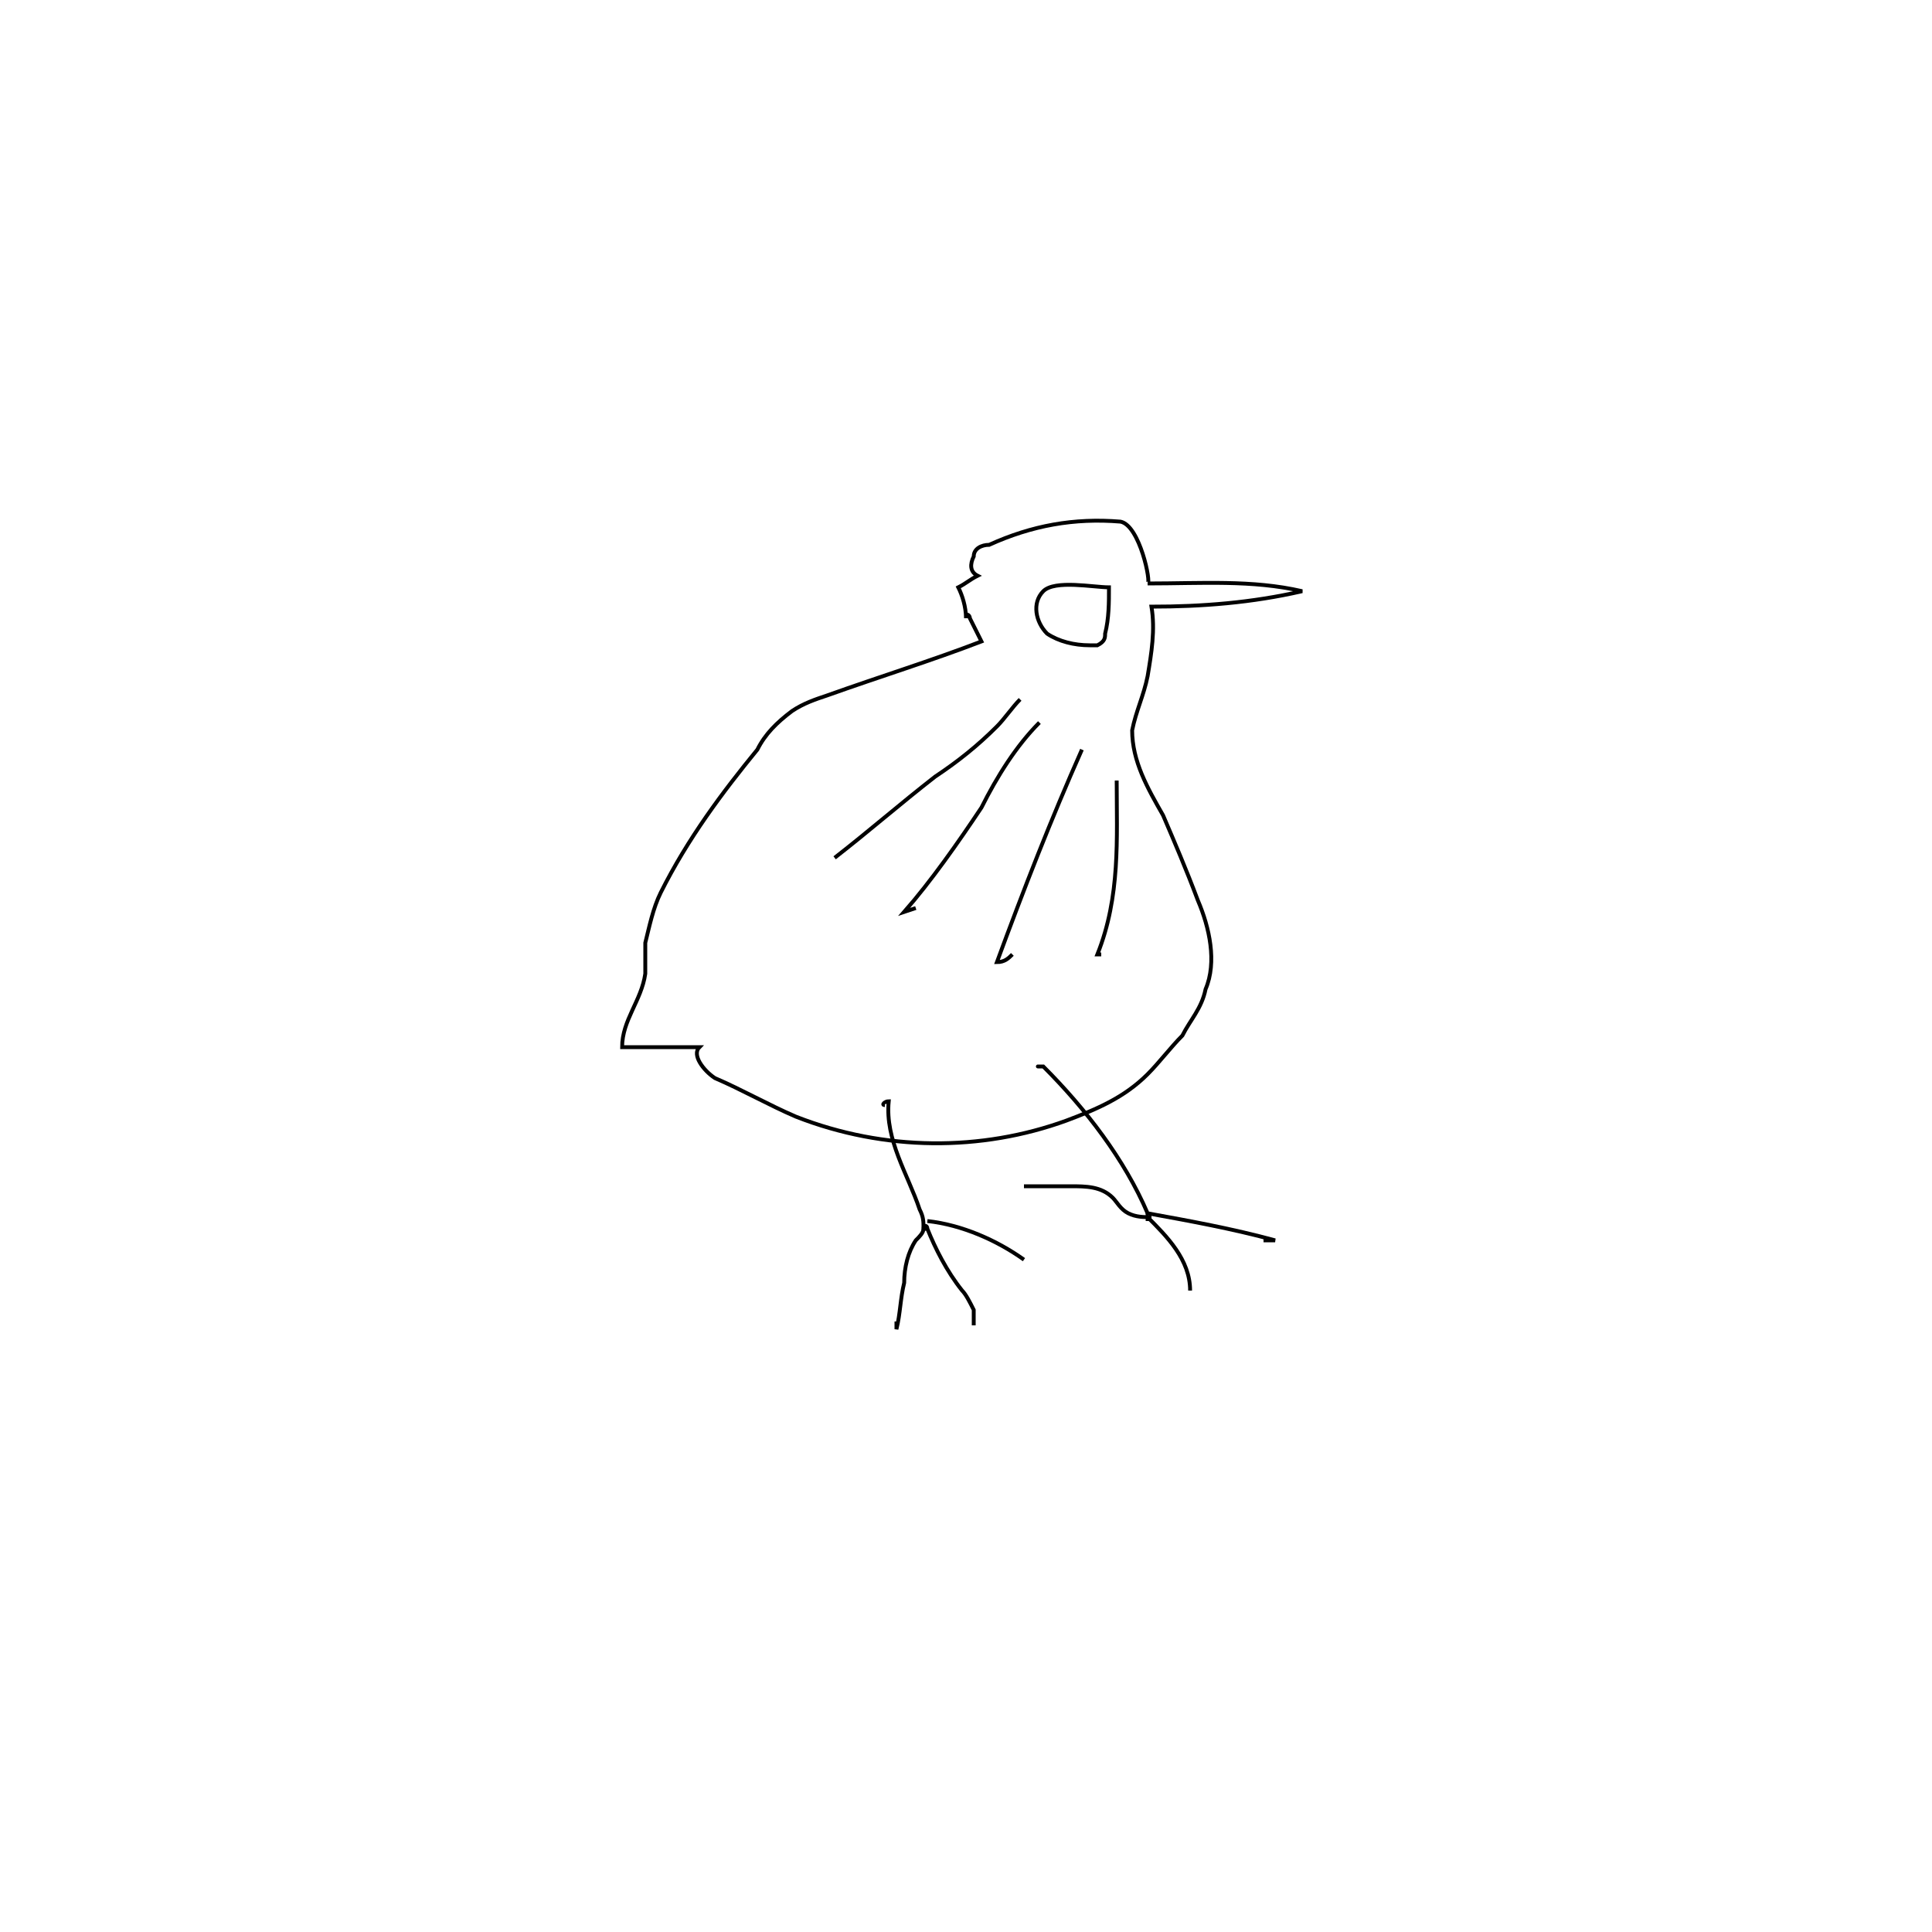
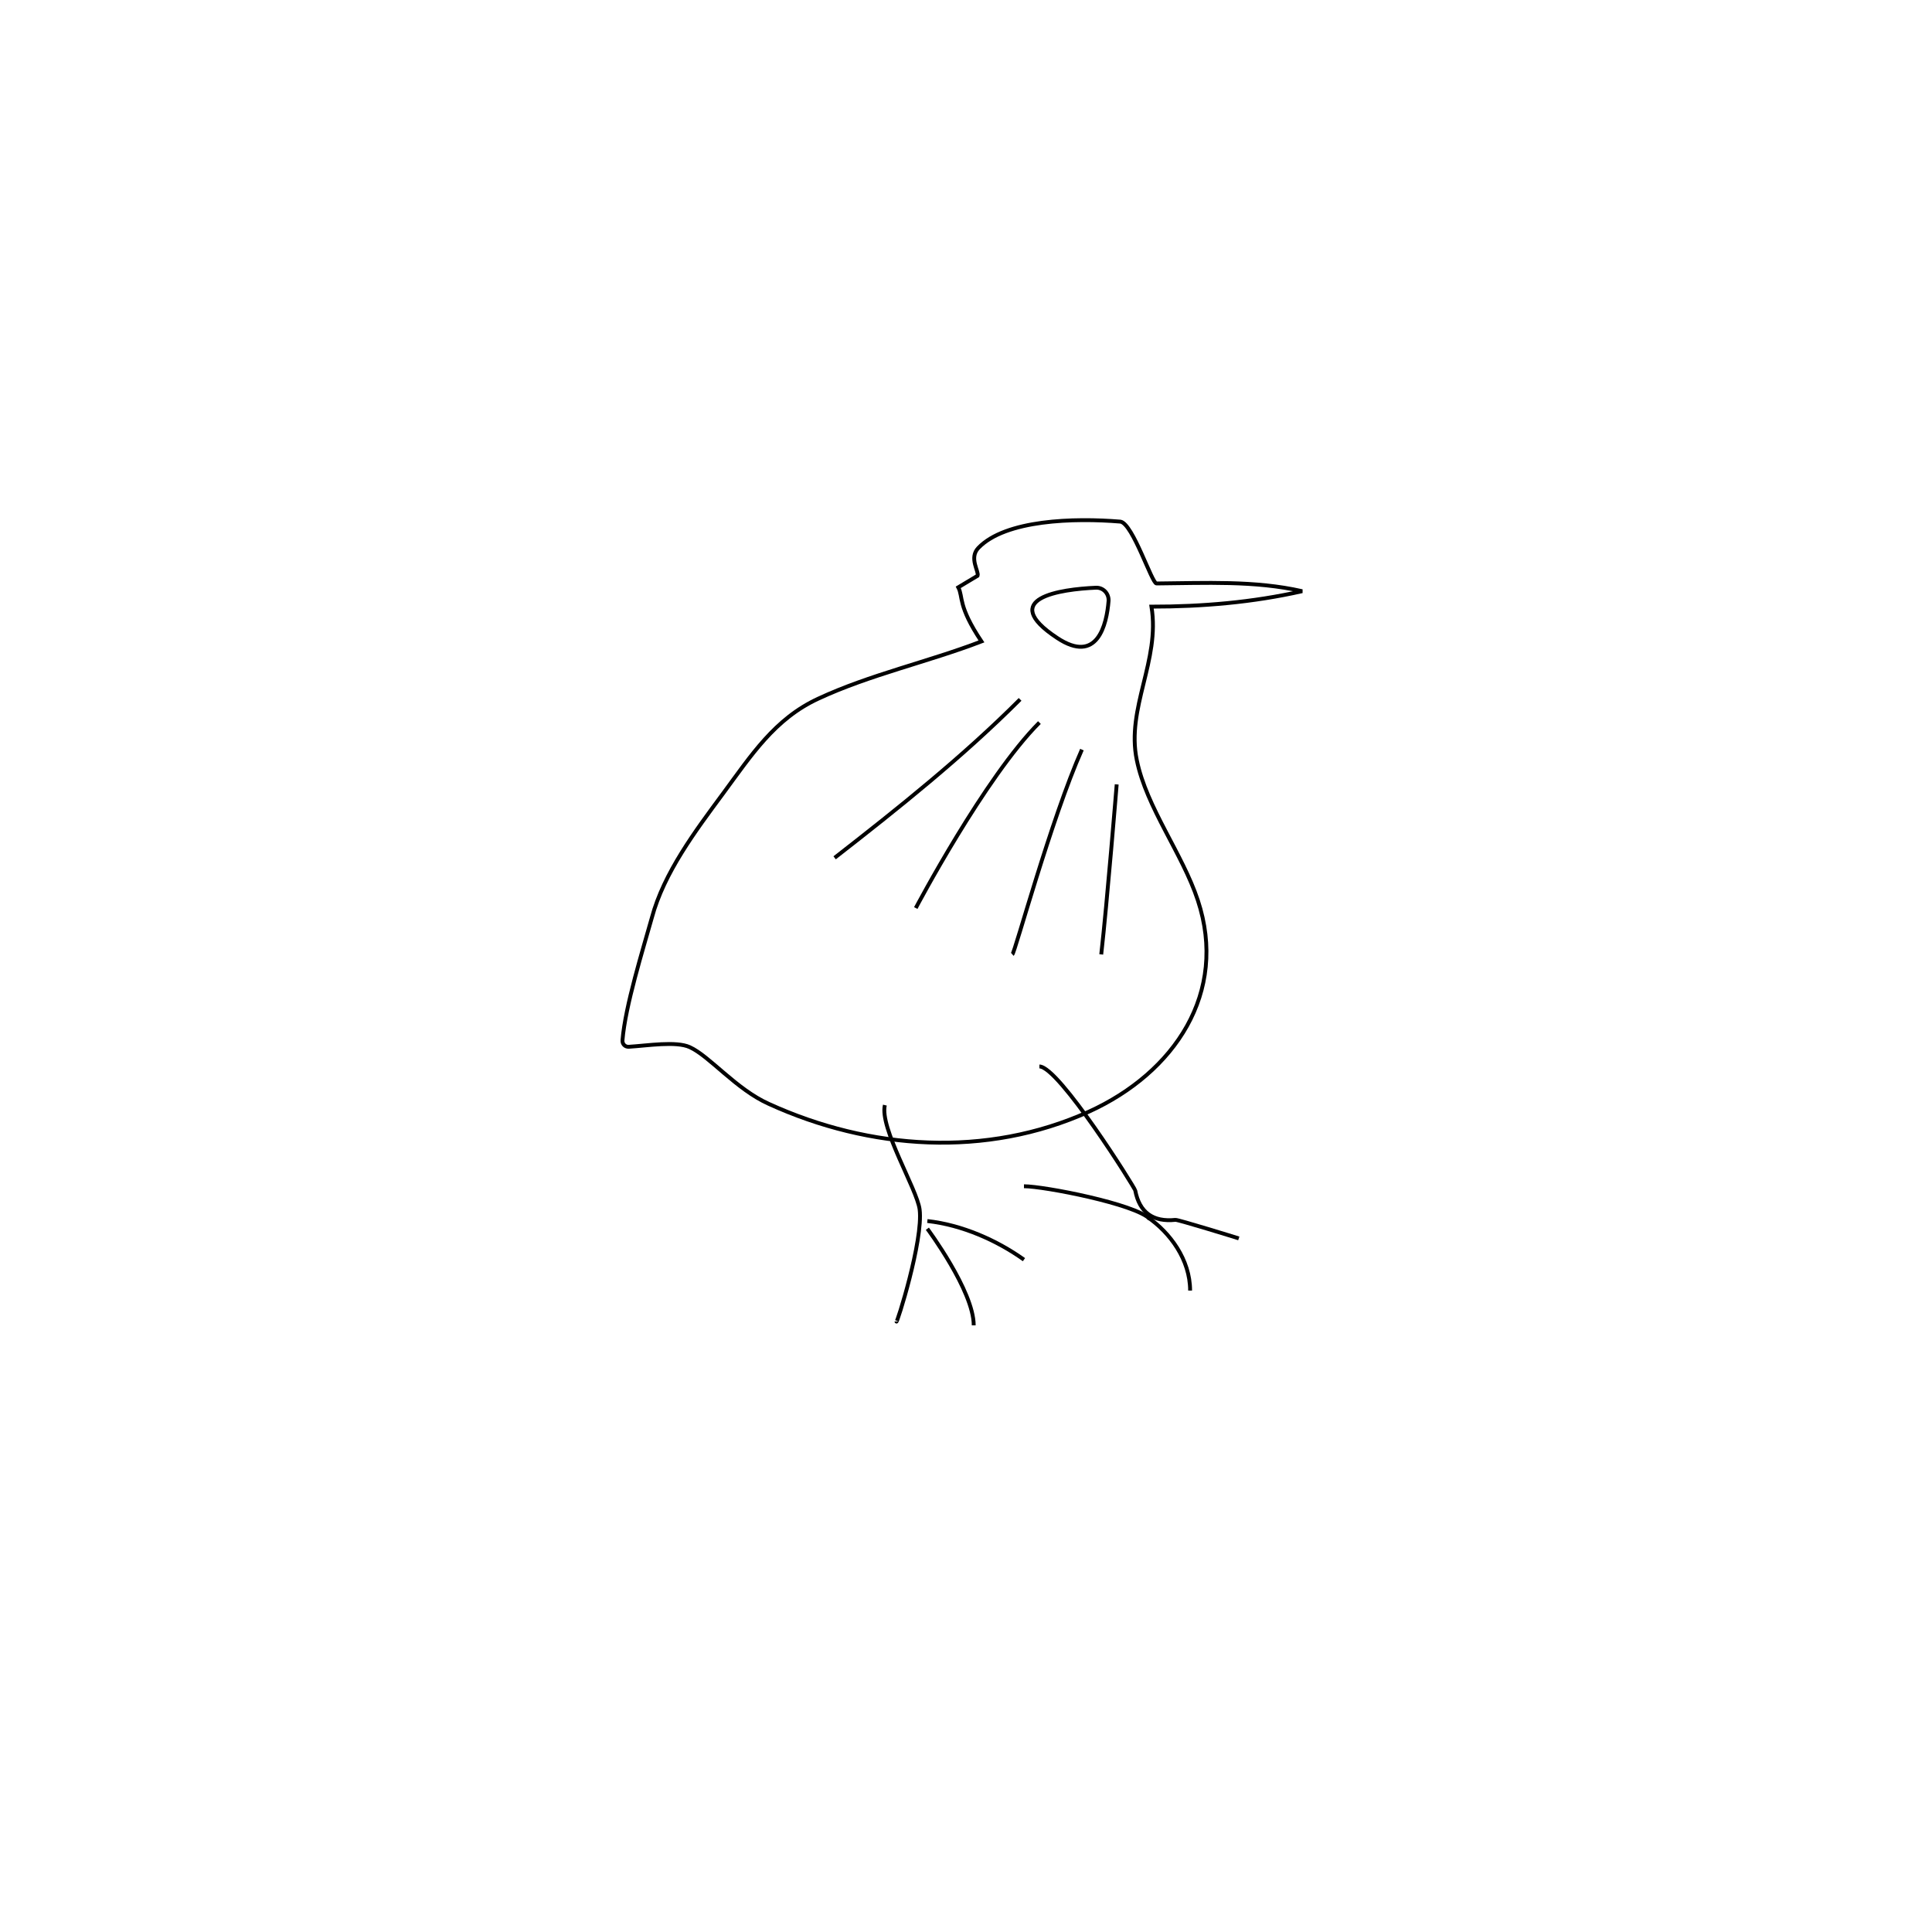
- <svg xmlns="http://www.w3.org/2000/svg" xml:space="preserve" width="500px" height="500px" version="1.1" style="shape-rendering:geometricPrecision; text-rendering:geometricPrecision; image-rendering:optimizeQuality; fill-rule:evenodd; clip-rule:evenodd" viewBox="0 0 500 500">
-   <defs>
-     <style type="text/css">
-    
-     .str0 {stroke:black;stroke-width:1}
-     .fil0 {fill:none;fill-rule:nonzero}
-    
-   </style>
-   </defs>
+ <svg xmlns="http://www.w3.org/2000/svg" version="1.1" id="Layer_1" x="0px" y="0px" viewBox="-55 147 500 500" style="enable-background:new -55 147 500 500;" xml:space="preserve">
+   <style type="text/css">
+ 	.st0{fill:none;stroke:#000000;stroke-width:1;}
+ </style>
  <g id="Layer_x0020_1">
    <g id="_1909137920416">
-       <path class="fil0 str0" d="M290 135c-12,-1 -23,1 -34,6 -2,0 -4,1 -4,3 -1,2 -1,4 1,5 -2,1 -3,2 -5,3 1,2 2,5 2,8 0,0 0,-1 0,-1 1,0 1,1 1,1 1,2 2,4 3,6 -13,5 -26,9 -40,14 -3,1 -6,2 -9,4 -4,3 -7,6 -9,10 -9,11 -18,23 -25,37 -2,4 -3,9 -4,13 0,3 0,6 0,8 -1,7 -6,12 -6,19l20 0c-2,2 1,6 4,8 7,3 14,7 21,10 23,9 48,9 70,1 8,-3 15,-6 21,-12 3,-3 6,-7 9,-10 2,-4 5,-7 6,-12 3,-7 1,-16 -2,-23 -3,-8 -6,-15 -9,-22 -4,-7 -8,-14 -8,-22 1,-5 3,-9 4,-14 1,-6 2,-12 1,-18 13,0 26,-1 39,-4 -13,-3 -26,-2 -40,-2 1,0 -2,-15 -7,-16z" />
-       <path class="fil0 str0" d="M229 286c-1,0 0,-1 1,-1 -1,10 5,19 8,28 1,2 1,3 1,5 0,1 -1,2 -2,3 -2,3 -3,7 -3,11 -1,4 -1,8 -2,12 0,-1 0,-1 0,-2" />
-       <path class="fil0 str0" d="M240 318c0,0 -1,0 -1,0 0,-1 1,-1 1,0 2,5 5,11 9,16 1,1 2,3 3,5 0,1 0,3 0,4" />
-       <path class="fil0 str0" d="M240 316c9,1 18,5 25,10" />
-       <path class="fil0 str0" d="M269 276c-1,0 0,0 1,0 11,11 21,24 27,38 11,2 22,4 33,7 -1,0 -2,0 -3,0" />
-       <path class="fil0 str0" d="M297 316c0,0 0,-1 0,-1 5,5 11,11 11,19" />
-       <path class="fil0 str0" d="M298 315c-2,0 -4,0 -6,-1 -2,-1 -3,-3 -4,-4 -3,-3 -7,-3 -11,-3 -4,0 -8,0 -12,0" />
-       <path class="fil0 str0" d="M287 152c0,4 0,8 -1,12 0,1 0,2 -2,3 0,0 -1,0 -2,0 -4,0 -8,-1 -11,-3 -3,-3 -4,-8 -1,-11 3,-3 13,-1 17,-1z" />
-       <path class="fil0 str0" d="M264 181c-2,2 -4,5 -6,7 -5,5 -10,9 -16,13 -9,7 -17,14 -26,21" />
-       <path class="fil0 str0" d="M269 187c-6,6 -11,14 -15,22 -6,9 -13,19 -20,27l3 -1" />
-       <path class="fil0 str0" d="M280 194c-8,18 -15,36 -22,55 2,0 3,-1 4,-2" />
-       <path class="fil0 str0" d="M289 203c0,0 0,-1 0,-1 0,15 1,30 -5,45 1,0 1,0 1,0" />
+       <path class="st0" d="M198.2,288.8c-2.5,2.6,0.2,6.1-0.2,7.2l-5,3c1.3,2.5-0.2,4.7,6,14c-13.8,5.3-28.9,8.6-42.2,14.8    c-11.3,5.2-17.4,14.7-24.7,24.6c-7.1,9.6-15.3,20.5-18.4,32.1c-2.3,8.2-6.9,22.9-7.6,31.7c-0.1,1,0.7,1.8,1.7,1.7    c4.8-0.3,12.2-1.5,15.7,0.1c5.1,2.3,12,10.9,20.5,14.7c26.1,11.9,56.2,14,82.8,2c22.2-10.1,36.1-30.8,28.2-54.7    c-4-12.1-13.3-24-15.8-36.3c-2.8-13.5,6.1-25.7,3.8-39.7c13.1,0,26.2-1.1,39-4c-12.3-2.8-25.1-2.1-37.7-2c-1.2,0-6.1-15.4-9.3-16    C223,281,205.2,281.5,198.2,288.8z" />
+       <path class="st0" d="M174,433c-1.4,5.9,8.3,21.7,9,27c1,8-6,30-6,29" />
+       <path class="st0" d="M185,465c0,0,12,16.1,12,25" />
+       <path class="st0" d="M185,463c9,1,18,5,25,10" />
+       <path class="st0" d="M214,423c5,0,24.7,31.4,24.8,32.1c1.1,5.7,4.6,8.2,10.4,7.6c0.6-0.1,15.8,4.6,16.4,4.8" />
+       <path class="st0" d="M242,462c5.8,4,11,11,11,19" />
+       <path class="st0" d="M242.6,462.5c-3.7-3.9-27.4-8.5-32.6-8.5" />
+       <path class="st0" d="M218.6,312.1c-15.6-10.3,0.9-12.6,10-13c1.9-0.1,3.4,1.5,3.3,3.4C231.4,308.7,229,319,218.6,312.1z" />
+       <path class="st0" d="M209,328c-14.9,14.9-31.3,28-48,41" />
+       <path class="st0" d="M214,334c-14.1,14.1-32,48-32,48" />
+       <path class="st0" d="M225,341c-8,18-17.3,52.4-18,53" />
+       <path class="st0" d="M234,350c0,0-2.5,30.8-4,44" />
    </g>
  </g>
</svg>
